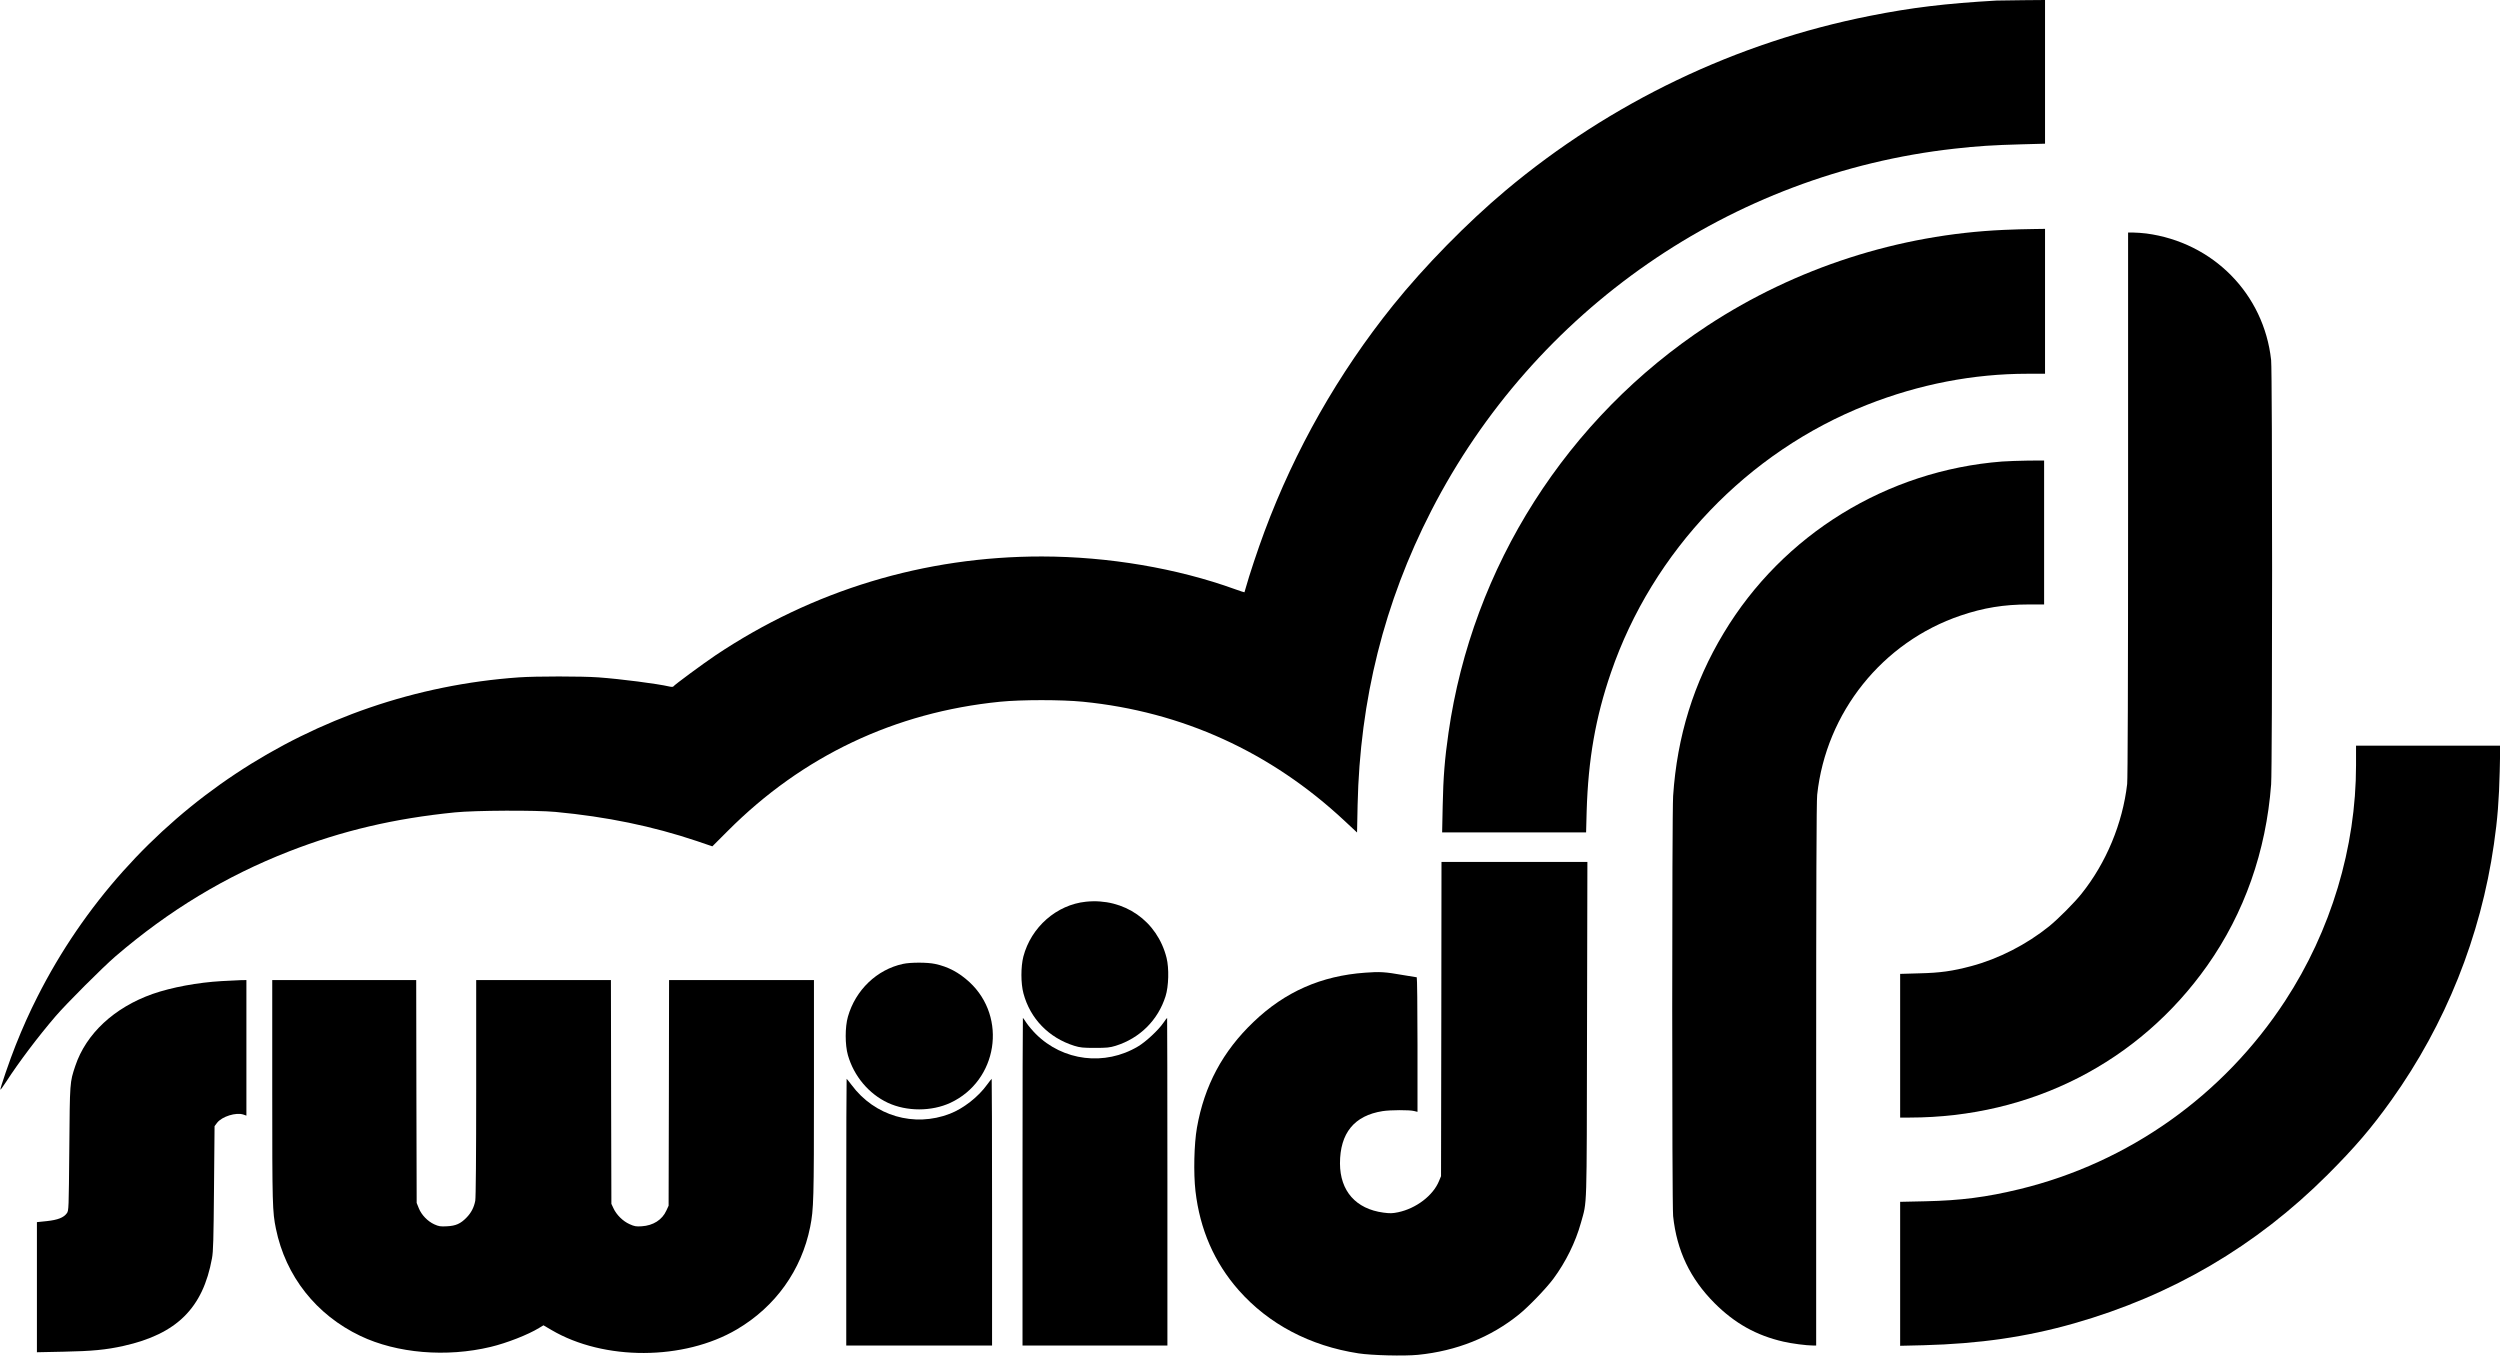
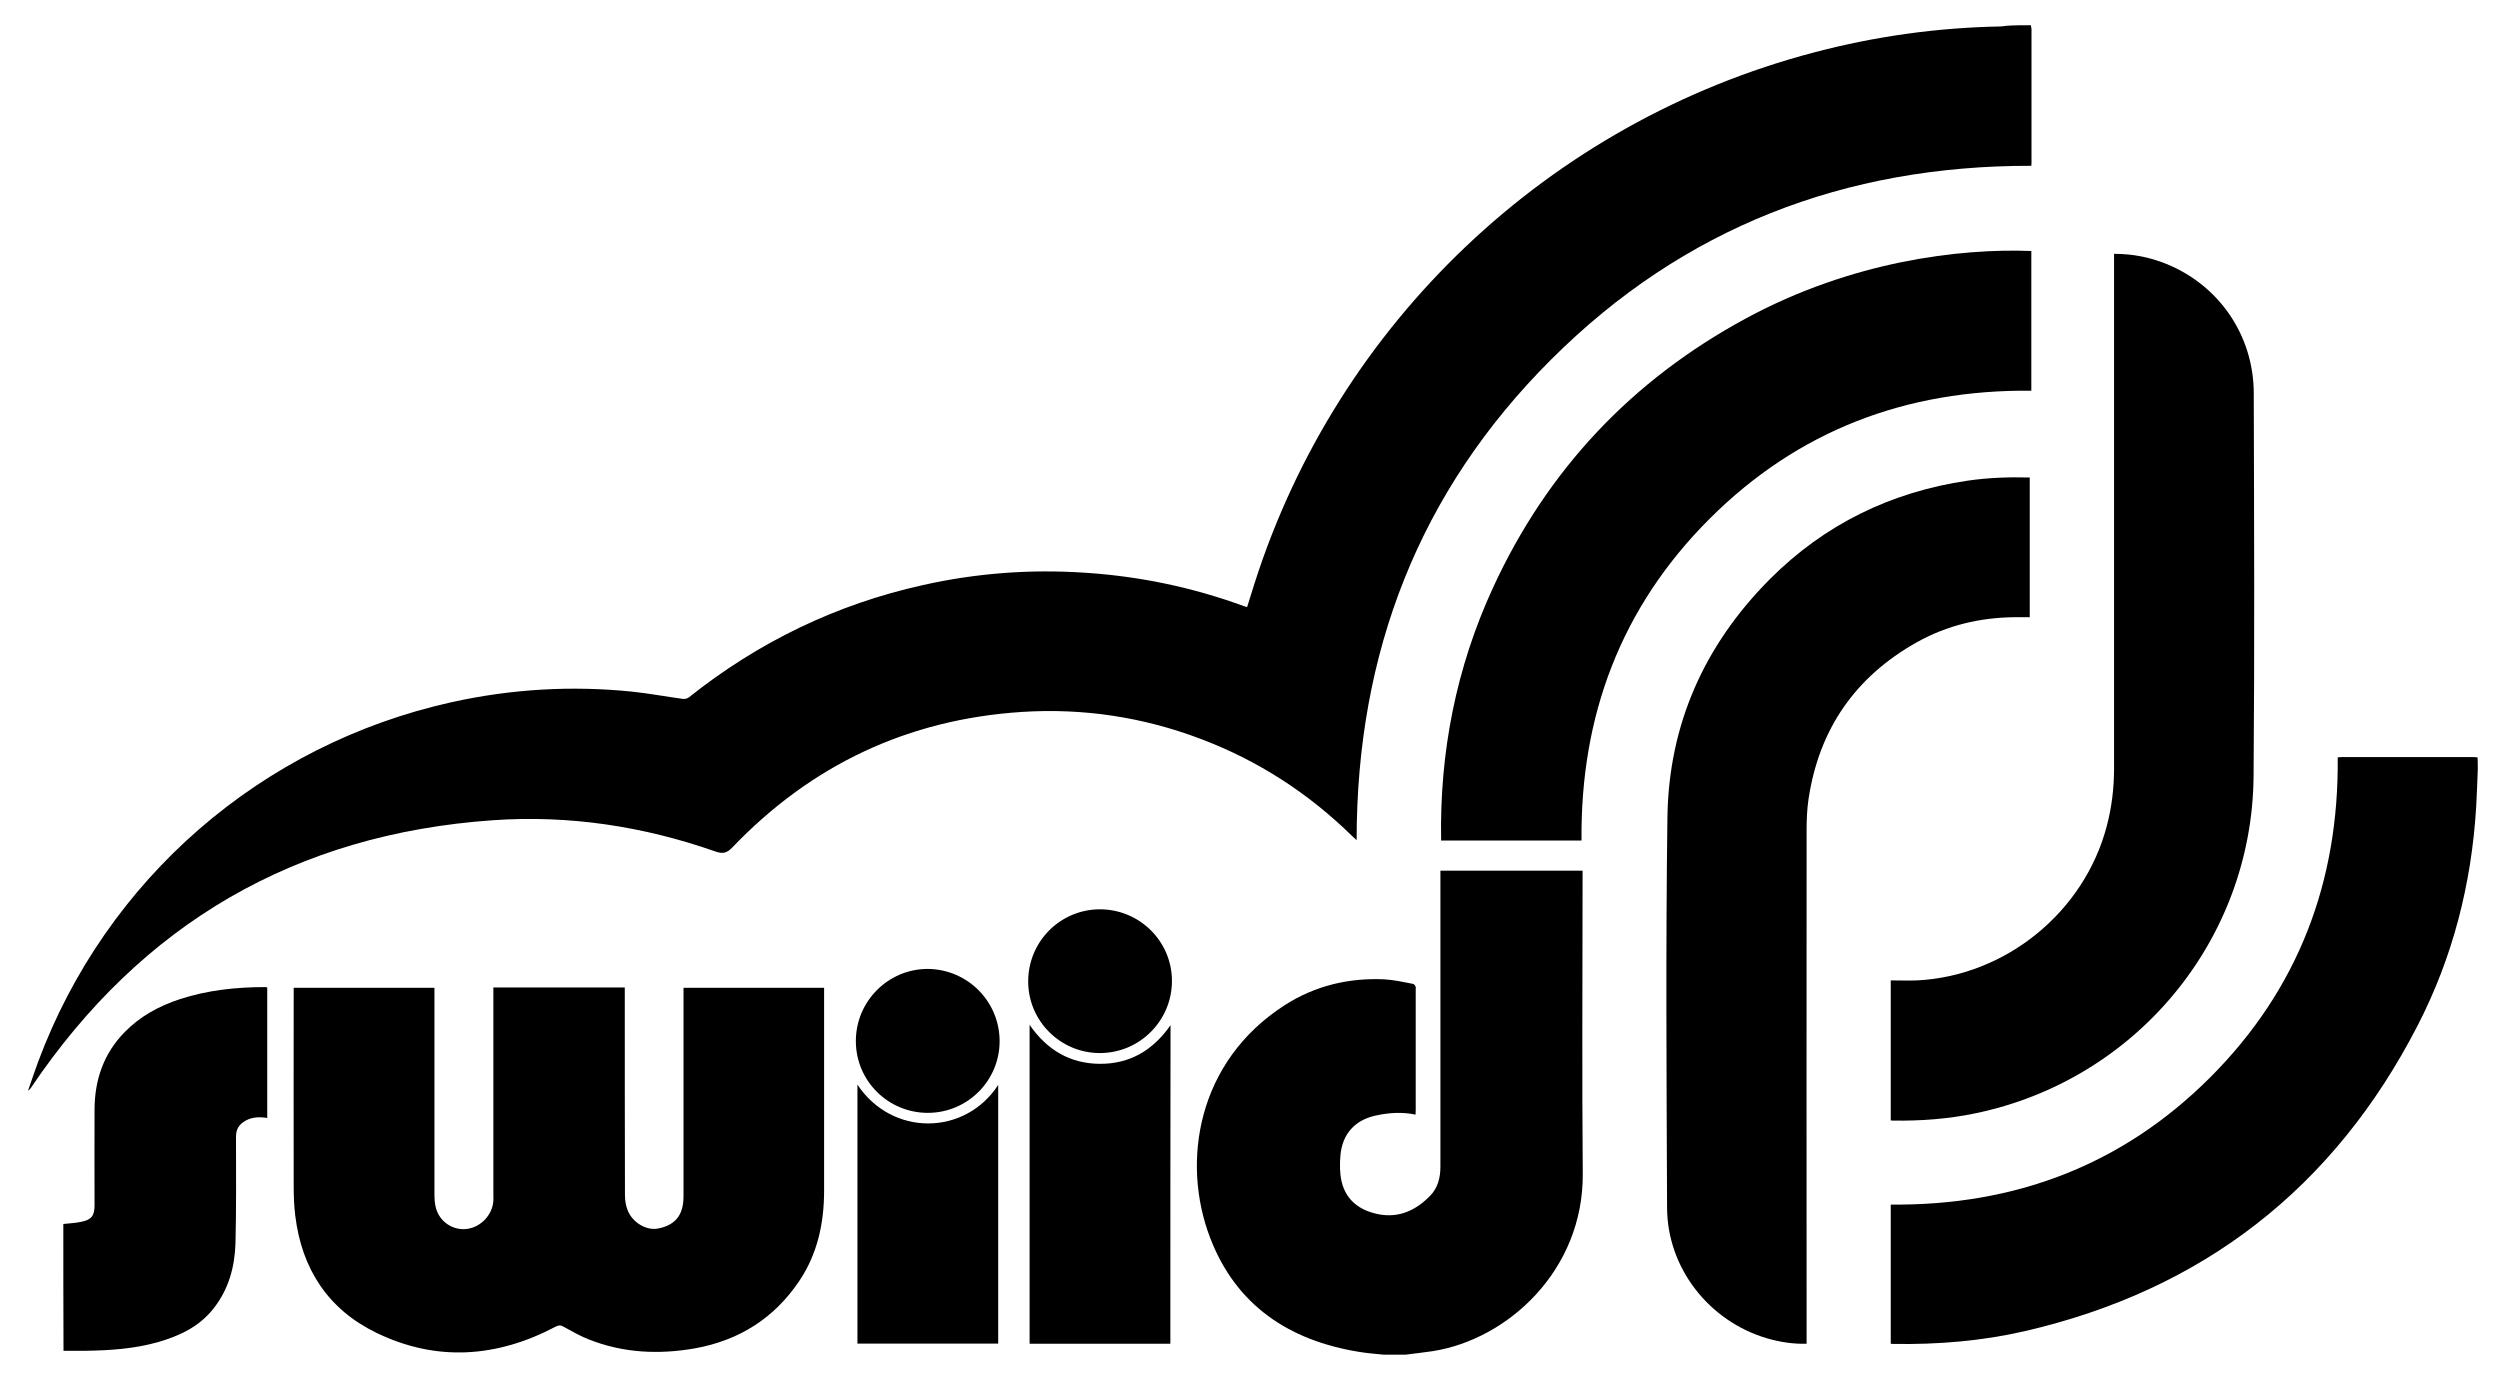
- <svg xmlns="http://www.w3.org/2000/svg" version="1.0" width="2709pt" height="1469pt" viewBox="0 0 2709 1469" preserveAspectRatio="xMidYMid meet">
-   <g transform="translate(0,1469) scale(0.1,-0.1)" fill="#000000" stroke="none">
-     <path d="M21635 14684 c-558 -32 -919 -76 -1368 -165 -1453 -287 -2814 -939 -3952 -1893 -418 -351 -879 -821 -1221 -1246 -592 -737 -1062 -1564 -1392 -2450 -71 -190 -167 -479 -203 -610 -7 -25 -13 -46 -14 -48 -1 -1 -47 13 -101 33 -630 228 -1375 354 -2094 355 -1272 1 -2483 -366 -3538 -1072 -132 -89 -446 -320 -456 -337 -4 -5 -22 -5 -43 0 -135 31 -524 81 -768 99 -182 13 -676 13 -863 0 -2229 -157 -4211 -1472 -5216 -3460 -83 -163 -162 -339 -237 -528 -60 -149 -171 -473 -165 -480 3 -2 30 36 62 85 137 212 344 487 538 713 116 135 511 530 646 646 581 499 1195 870 1884 1139 573 223 1136 356 1796 422 218 22 880 25 1090 5 555 -52 1049 -154 1532 -316 l167 -57 168 168 c808 810 1809 1285 2950 1399 229 23 668 23 898 0 1076 -107 2035 -544 2835 -1291 l135 -126 6 298 c25 1142 288 2194 798 3188 1117 2178 3251 3655 5670 3924 245 28 424 39 724 47 l257 7 0 779 0 778 -237 -2 c-131 -1 -260 -3 -288 -4z" />
-     <path d="M21715 12199 c-1139 -50 -2257 -411 -3210 -1036 -1525 -1002 -2551 -2613 -2809 -4413 -41 -282 -57 -486 -63 -792 l-6 -288 780 0 780 0 6 229 c17 563 96 1016 263 1502 452 1317 1481 2393 2774 2902 568 224 1154 337 1741 337 l189 0 0 785 0 785 -132 -2 c-73 0 -214 -5 -313 -9z" />
-     <path d="M23060 9228 c0 -1943 -4 -2974 -10 -3033 -49 -427 -228 -857 -495 -1190 -76 -96 -253 -273 -350 -352 -244 -197 -548 -353 -845 -432 -203 -54 -336 -73 -562 -78 l-208 -6 0 -778 0 -779 103 0 c1315 1 2485 599 3225 1647 402 570 637 1238 692 1963 14 188 14 4467 0 4598 -78 717 -629 1276 -1353 1372 -43 5 -105 10 -138 10 l-59 0 0 -2942z" />
-     <path d="M21695 9689 c-1249 -97 -2375 -790 -3017 -1859 -325 -539 -505 -1119 -548 -1765 -13 -200 -13 -4426 0 -4553 40 -375 184 -677 449 -943 219 -219 453 -350 746 -417 89 -21 252 -42 320 -42 l35 0 0 2935 c0 1990 3 2967 11 3033 96 892 707 1655 1555 1942 247 84 469 120 735 120 l169 0 0 780 0 780 -172 -1 c-95 -1 -222 -6 -283 -10z" />
-     <path d="M25530 6398 c0 -892 -272 -1794 -768 -2553 -669 -1025 -1696 -1753 -2875 -2040 -362 -88 -643 -124 -1024 -132 l-273 -6 0 -780 0 -780 253 6 c606 16 1112 89 1632 237 1060 302 1971 836 2746 1610 297 297 477 507 693 810 587 823 967 1773 1110 2772 39 266 56 487 63 791 l6 277 -781 0 -782 0 0 -212z" />
-     <path d="M15618 3648 l-3 -1703 -22 -53 c-64 -157 -248 -297 -443 -338 -62 -13 -89 -13 -159 -4 -299 40 -470 234 -471 533 0 329 155 519 463 567 85 13 289 14 340 1 l37 -9 0 729 c0 401 -4 729 -8 729 -4 0 -71 11 -147 24 -199 35 -252 38 -412 26 -476 -34 -869 -207 -1209 -533 -335 -319 -534 -692 -614 -1147 -31 -176 -38 -493 -16 -686 48 -417 205 -775 468 -1074 325 -368 772 -604 1298 -685 144 -22 495 -31 645 -16 419 42 788 190 1095 438 104 84 293 280 372 386 134 181 240 395 299 607 68 246 62 86 66 2093 l4 1817 -791 0 -790 0 -2 -1702z" />
-     <path d="M11767 4919 c-318 -33 -594 -275 -678 -595 -28 -111 -28 -289 1 -398 73 -274 274 -481 550 -568 65 -20 96 -23 225 -23 129 0 160 3 225 23 261 82 458 277 540 537 34 107 39 303 11 415 -100 401 -460 652 -874 609z" />
-     <path d="M9784 4245 c-282 -61 -514 -283 -596 -572 -32 -112 -32 -305 0 -417 65 -227 226 -419 433 -516 205 -95 473 -95 678 0 511 239 619 924 207 1307 -114 105 -232 168 -374 198 -83 18 -267 18 -348 0z" />
-     <path d="M2404 4059 c-263 -15 -545 -68 -749 -139 -417 -147 -722 -431 -839 -780 -60 -181 -59 -168 -65 -897 -6 -657 -6 -672 -27 -700 -34 -47 -97 -72 -217 -85 l-107 -11 0 -705 0 -705 288 6 c308 6 460 20 652 63 576 129 859 410 957 949 14 75 17 199 22 761 l6 671 27 36 c53 69 207 117 287 89 l31 -11 0 735 0 734 -62 -1 c-35 -1 -127 -6 -204 -10z" />
-     <path d="M2950 2865 c0 -1234 2 -1304 40 -1490 105 -513 436 -933 915 -1161 396 -189 933 -234 1412 -119 175 42 405 132 524 205 l48 29 87 -51 c568 -334 1434 -332 2009 7 418 246 700 641 794 1110 38 191 41 296 41 1503 l0 1172 -785 0 -785 0 -2 -1222 -3 -1223 -24 -52 c-45 -101 -143 -163 -267 -171 -62 -4 -79 -1 -132 23 -72 32 -143 102 -175 173 l-22 47 -3 1213 -2 1212 -730 0 -730 0 0 -1169 c0 -748 -4 -1187 -10 -1222 -14 -73 -44 -131 -95 -183 -64 -66 -115 -89 -211 -94 -72 -4 -89 -1 -138 21 -72 33 -139 102 -168 175 l-23 57 -3 1208 -2 1207 -780 0 -780 0 0 -1205z" />
-     <path d="M11080 1885 l0 -1775 785 0 785 0 0 1775 c0 976 -2 1775 -3 1775 -2 0 -21 -24 -41 -54 -54 -79 -191 -206 -274 -255 -360 -215 -814 -159 -1108 135 -34 34 -79 87 -100 118 -20 31 -38 56 -40 56 -2 0 -4 -799 -4 -1775z" />
-     <path d="M9170 1555 l0 -1445 790 0 790 0 0 1445 c0 795 -2 1445 -4 1445 -2 0 -24 -28 -49 -62 -95 -133 -257 -260 -405 -317 -387 -149 -815 -24 -1064 312 -28 37 -52 67 -54 67 -2 0 -4 -650 -4 -1445z" />
+ <svg xmlns="http://www.w3.org/2000/svg" version="1.1" id="Layer_1" x="0px" y="0px" viewBox="0 0 1417.3 780" style="enable-background:new 0 0 1417.3 780;" xml:space="preserve">
+   <g>
+     <path d="M1151.3,14.3c0.1,0.7,0.4,1.5,0.4,2.2c0,25.3,0,50.6,0,75.9c0,0.5-0.1,1-0.1,1.6c-105.7-0.2-197.3,35-272.2,109.8   c-75,74.8-110.3,166.4-110.3,272.5c-1-0.9-1.8-1.6-2.5-2.3c-24.8-24.3-53.3-42.8-85.9-55.1c-32.7-12.4-66.5-17.5-101.3-15.3   c-64.7,4.2-119.4,30-164.2,76.8c-3.1,3.3-5.5,3.8-9.7,2.3c-40.8-14.3-82.9-20.7-126-17.7c-111.9,7.8-199.2,58.6-261.9,151.6   c-0.4,0.6-0.8,1.2-1.7,1.7c1.9-5.4,3.7-10.9,5.7-16.3c38.6-103.7,126.6-180.1,234.8-204c33.7-7.4,67.7-9.4,101.9-5.9   c9.6,1,19.1,2.8,28.7,4.1c1.2,0.2,2.7-0.2,3.6-0.9c39.3-31.3,83.5-52.7,132.6-63.6c30.3-6.8,61-9.1,92-7c31,2,61,8.3,90.2,19   c0.5,0.2,1,0.3,1.6,0.5c1.4-4.5,2.8-9,4.2-13.4c47.1-147.8,167-261.6,317.3-301.1c34.5-9.1,69.6-14,105.3-14.7   c1.3,0,2.5-0.2,3.8-0.4C1142.1,14.3,1146.7,14.3,1151.3,14.3z" />
+     <path d="M784.5,768c-4.7-0.5-9.4-0.8-14-1.6c-39.8-6.4-69.9-26.5-84.5-64.8c-16.4-42.9-7.3-99.9,42.4-131.8   c17.2-11,36.2-15.5,56.4-14.6c5.5,0.3,11,1.6,16.4,2.6c0.5,0.1,1,0.9,1.3,1.4c0.2,0.4,0.1,1,0.1,1.5c0,22.8,0,45.7,0,68.5   c0,0.8-0.1,1.7-0.1,2.7c-7.6-1.6-15.1-1.1-22.5,0.5c-12,2.6-19.1,10.6-20.1,22.8c-0.4,4.9-0.4,10,0.7,14.7   c2.6,10.8,10.4,16.4,21,18.5c11.7,2.2,21.1-2.3,29.1-10.4c4.5-4.6,5.9-10.4,5.9-16.7c0-54.7,0-109.4,0-164.2c0-1.1,0-2.2,0-3.5   c26.9,0,53.6,0,80.6,0c0,1,0,1.9,0,2.8c0,56.3-0.4,112.5,0.1,168.8c0.5,55.1-42.7,94.2-85.1,100.8c-5.1,0.8-10.3,1.3-15.5,2   C792.7,768,788.6,768,784.5,768z" />
+     <path d="M1404.7,436.6c-0.3,6.9-0.5,13.8-0.9,20.7c-2.6,43.6-13.2,85.3-33.2,124.1c-47.4,92.1-121.8,150-222.9,173.3   c-24.4,5.6-49.3,7.6-74.3,7.2c-0.4,0-0.8-0.1-1.5-0.1c0-26.2,0-52.4,0-78.9c70.1,0.7,131.2-22.2,181.1-72.1   c49.9-49.9,73-110.9,72.3-181.4c0.8-0.1,1.5-0.2,2.2-0.2c24.9,0,49.8,0,74.6,0c0.8,0,1.7,0.1,2.5,0.2   C1404.7,431.8,1404.7,434.2,1404.7,436.6z" />
+     <path d="M279.7,559.8c25,0,49.6,0,74.5,0c0,1.2,0,2.3,0,3.4c0,38.1,0,76.3,0.1,114.4c0,2.9,0.5,6,1.6,8.7   c2.8,6.9,10.6,11.4,17,10.2c9.2-1.7,13.9-6.9,14.5-15.9c0.1-1.3,0.1-2.6,0.1-3.8c0-37.9,0-75.8,0-113.6c0-1,0-2,0-3.2   c26.5,0,52.9,0,79.7,0c0,0.9,0,1.8,0,2.7c0,37.4,0,74.9,0,112.3c0,18.3-3.7,35.7-14,51.1c-14.2,21.2-34.2,33.8-59.2,38.3   c-20.5,3.6-40.7,2.7-60.3-5.1c-4.9-1.9-9.5-4.6-14.1-7.1c-1.7-1-2.8-1-4.6-0.1c-33.3,17.6-67.6,20-101.6,3.5   c-27.3-13.2-42.3-36.1-46-66.3c-0.7-5.7-0.9-11.4-0.9-17.1c-0.1-36.3,0-72.7,0-109c0-1,0-2,0-3.2c26.7,0,53.1,0,79.8,0   c0,1.2,0,2.3,0,3.4c0,38,0,75.9,0,113.9c0,2.6,0.2,5.3,0.9,7.8c2.2,7.7,9.7,12.6,17.5,11.6c8-1,14.6-8.1,15-16.1   c0.1-1.2,0-2.4,0-3.6c0-38,0-75.9,0-113.9C279.7,562,279.7,561,279.7,559.8z" />
+     <path d="M1198.5,143.9c10.5,0,20.2,1.9,29.6,5.7c29.9,12.1,49.5,40.5,49.6,73.2c0.2,72.4,0.5,144.8-0.1,217.3   c-0.8,93-66.8,172.3-157.9,191.1c-15.3,3.2-30.8,4.3-46.4,4.1c-0.4,0-0.8-0.1-1.4-0.1c0-26.3,0-52.5,0-79.4c5.1,0,10.1,0.2,15.1,0   c50.3-2.6,94.7-38.9,107.4-87.6c2.8-10.6,4.1-21.5,4.1-32.5c0-96,0-192,0-288C1198.5,146.4,1198.5,145.3,1198.5,143.9z" />
+     <path d="M1024.2,761.8c-7.9,0.2-15.3-1-22.5-3.1c-32.9-9.7-56.5-39.9-56.6-74c-0.3-73.8-0.8-147.6,0.2-221.3   c0.7-52.6,20.9-97.7,58-135c31-31.1,68.7-49.5,112.2-55.9c11.6-1.7,23.3-2.1,35.2-1.8c0,26.3,0,52.5,0,79.2c-2.8,0-5.7,0-8.5,0   c-19.7,0.2-38.3,4.6-55.5,14.2c-34.9,19.6-55.5,49.3-61.4,88.9c-0.9,5.9-1.1,11.9-1.1,17.9c-0.1,95.7,0,191.3,0,287   C1024.2,759.1,1024.2,760.3,1024.2,761.8z" />
+     <path d="M1151.6,142.3c0,26.4,0,52.7,0,79.2c-70.8-0.7-132.3,22.5-182.5,72.7c-50.1,50.1-73.2,111.5-72.5,182.3   c-26.5,0-52.9,0-79.6,0c-0.9-50,8.5-97.9,29.4-143.3c30.8-66.9,78.8-117.8,143.6-152.8C1049.8,148.1,1110.9,140.7,1151.6,142.3z" />
+     <path d="M35.9,693.9c3.4-0.4,6.7-0.5,10-1.2c6-1.2,7.7-3.4,7.7-9.5c0-18.1-0.1-36.2,0-54.4c0.1-16.7,5.2-31.6,17.1-43.7   c8.8-9,19.5-14.8,31.4-18.7c15.7-5.1,31.9-6.8,48.3-6.8c0.3,0,0.6,0.1,1.1,0.2c0,24.7,0,49.2,0,74c-4.4-0.7-8.5-0.6-12.4,1.6   c-3.5,2-5.3,4.7-5.3,8.9c0,20.2,0.2,40.4-0.3,60.5c-0.4,13.5-3.9,26.3-12.6,37.2c-8,10.1-19,15.3-31.1,18.8   c-13.6,3.9-27.6,4.8-41.6,5c-4,0-8,0-12.2,0C35.9,741.7,35.9,717.8,35.9,693.9z" />
+     <path d="M663.5,761.8c-26.6,0-53.2,0-79.8,0c0-60.2,0-120.2,0-180.8c9.8,14.2,22.9,22,39.8,22.1c17,0.1,30.1-7.6,40.1-21.9   C663.5,641.6,663.5,701.5,663.5,761.8z" />
+     <path d="M486.1,614.9c19.5,29.4,60.8,29.2,79.8,0.2c0,49,0,97.7,0,146.6c-26.5,0-53.1,0-79.8,0C486.1,713,486.1,664.2,486.1,614.9z   " />
+     <path d="M582.9,556.4c0-22.6,18.1-40.8,40.6-40.9c22.6,0,40.9,18.2,40.9,40.6c0,22.5-18.2,40.8-40.7,40.9   C601.3,597.1,582.9,578.9,582.9,556.4z" />
+     <path d="M566.7,590.1c0.1,22.5-18.2,40.8-40.7,40.8c-22.5,0-40.8-18.1-40.8-40.7c0-22.5,18.2-40.8,40.6-40.9   C548.4,549.4,566.6,567.6,566.7,590.1z" />
  </g>
</svg>
